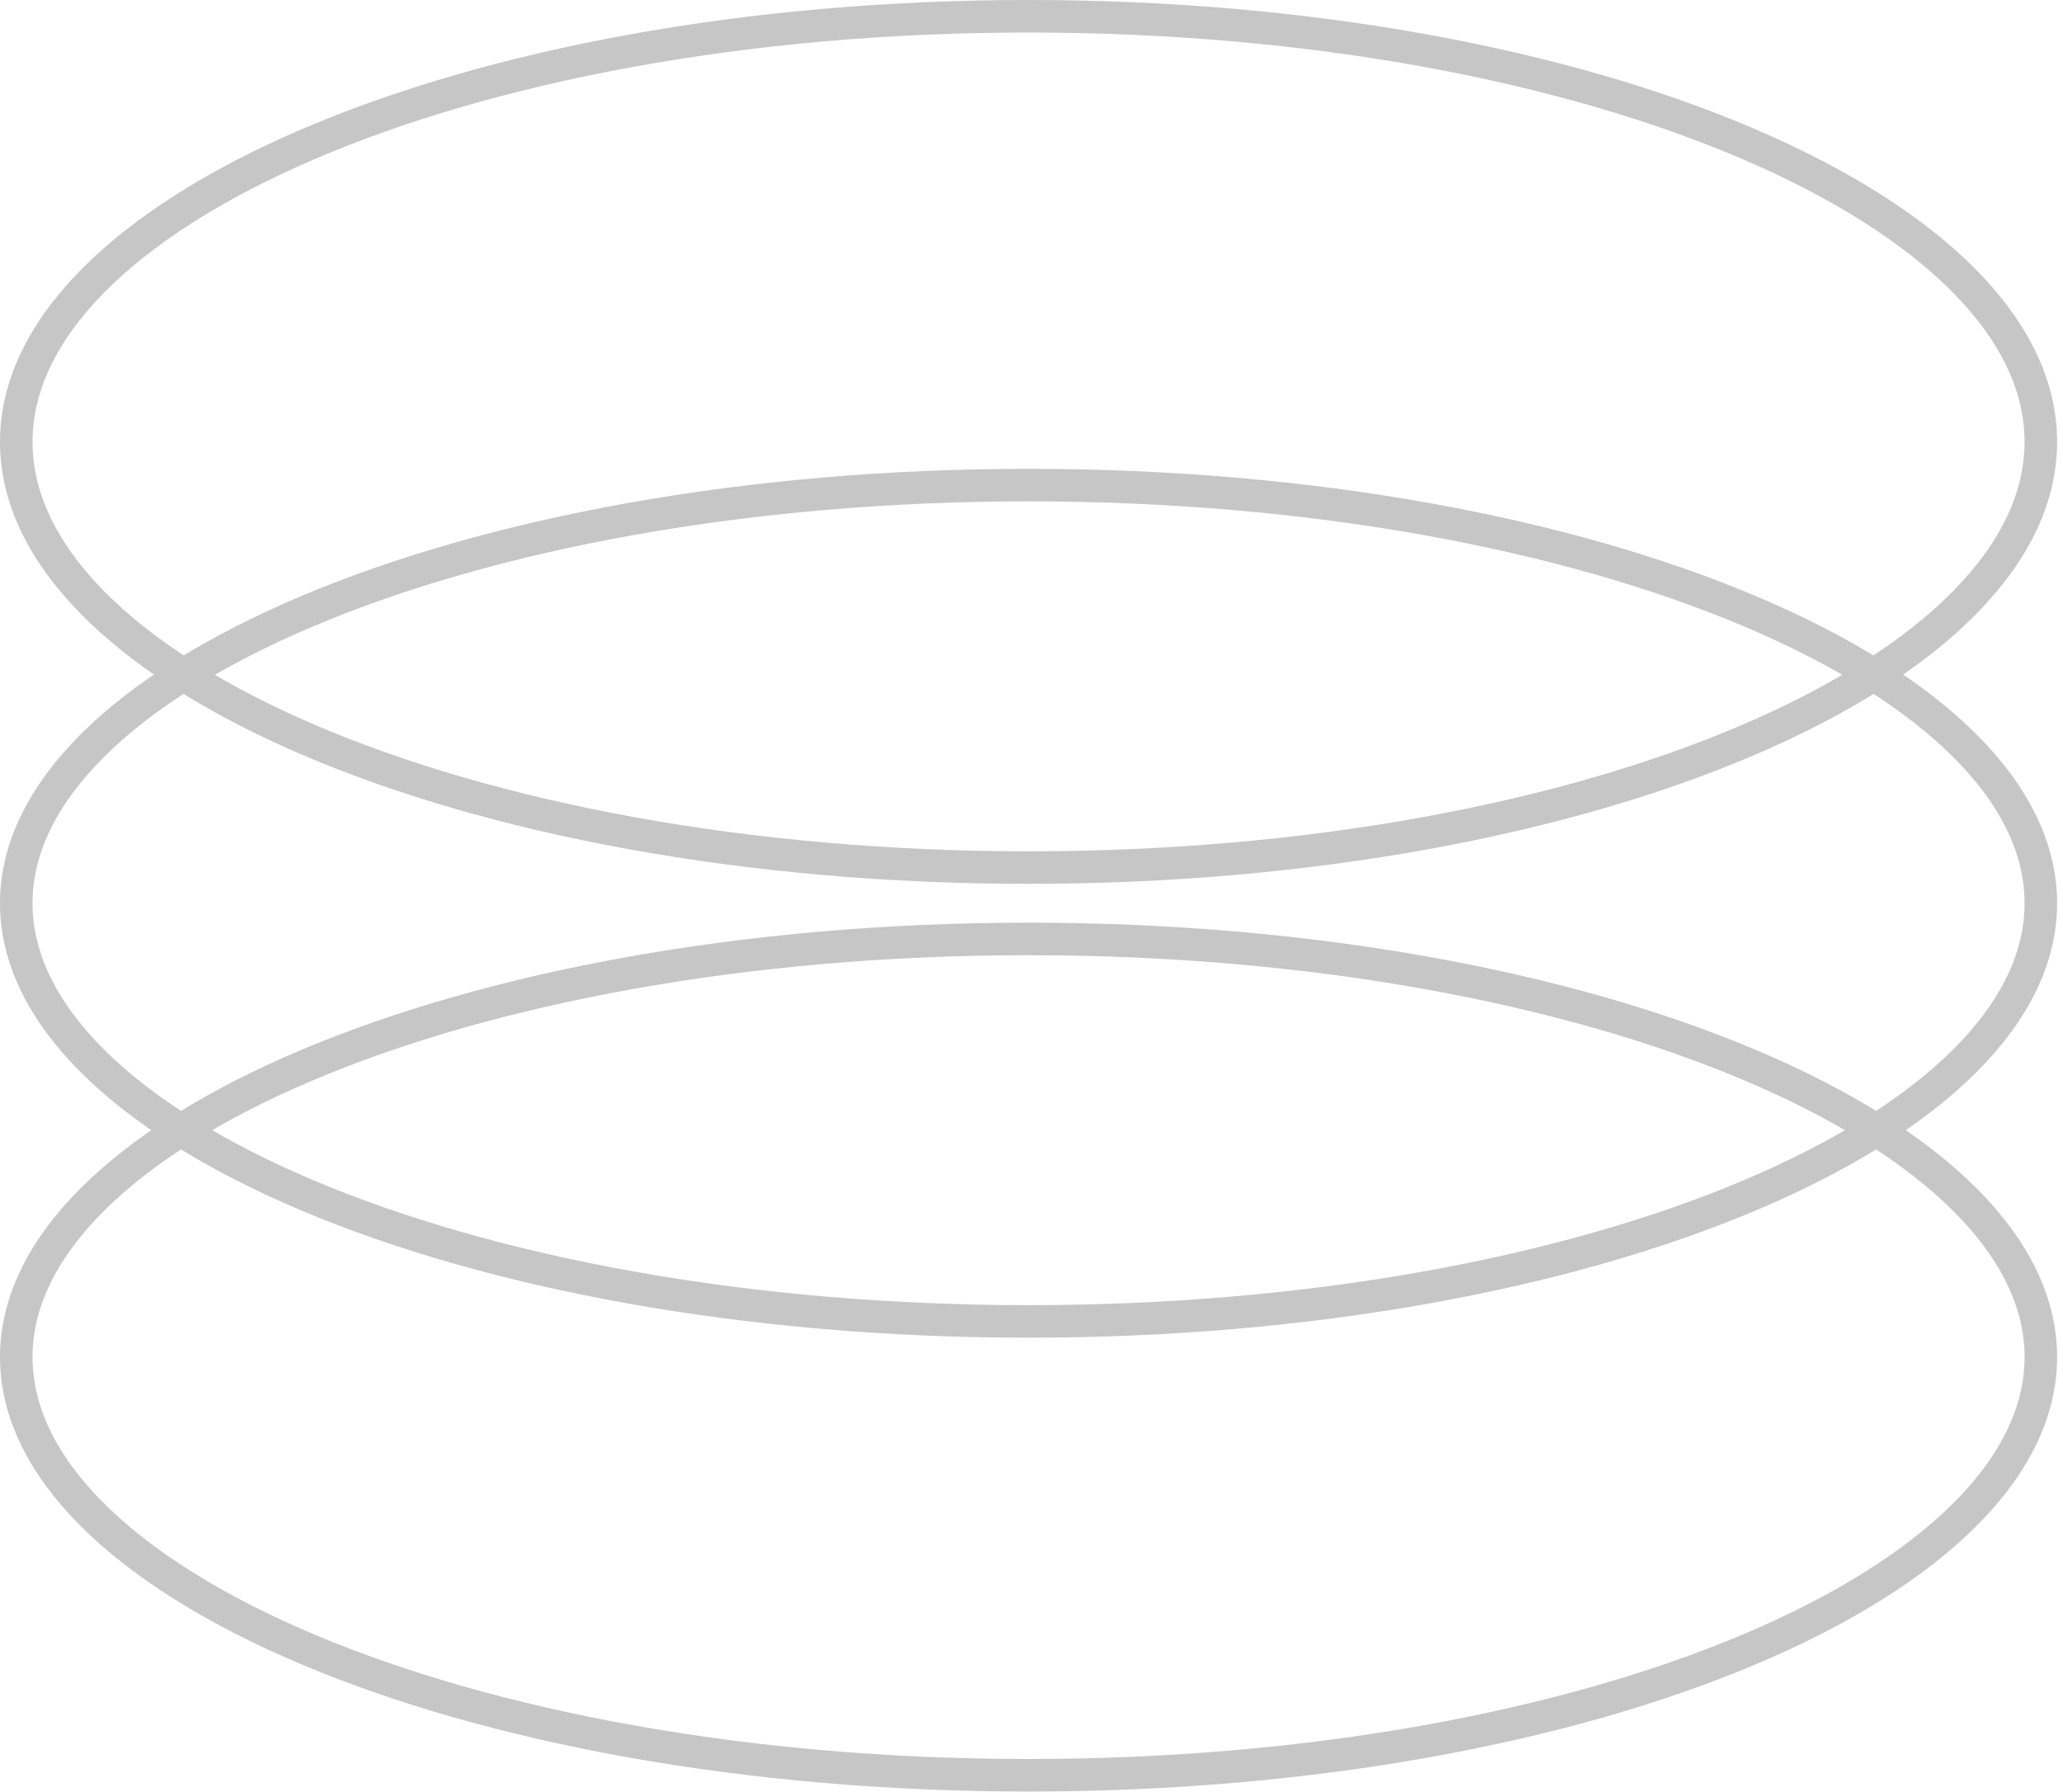
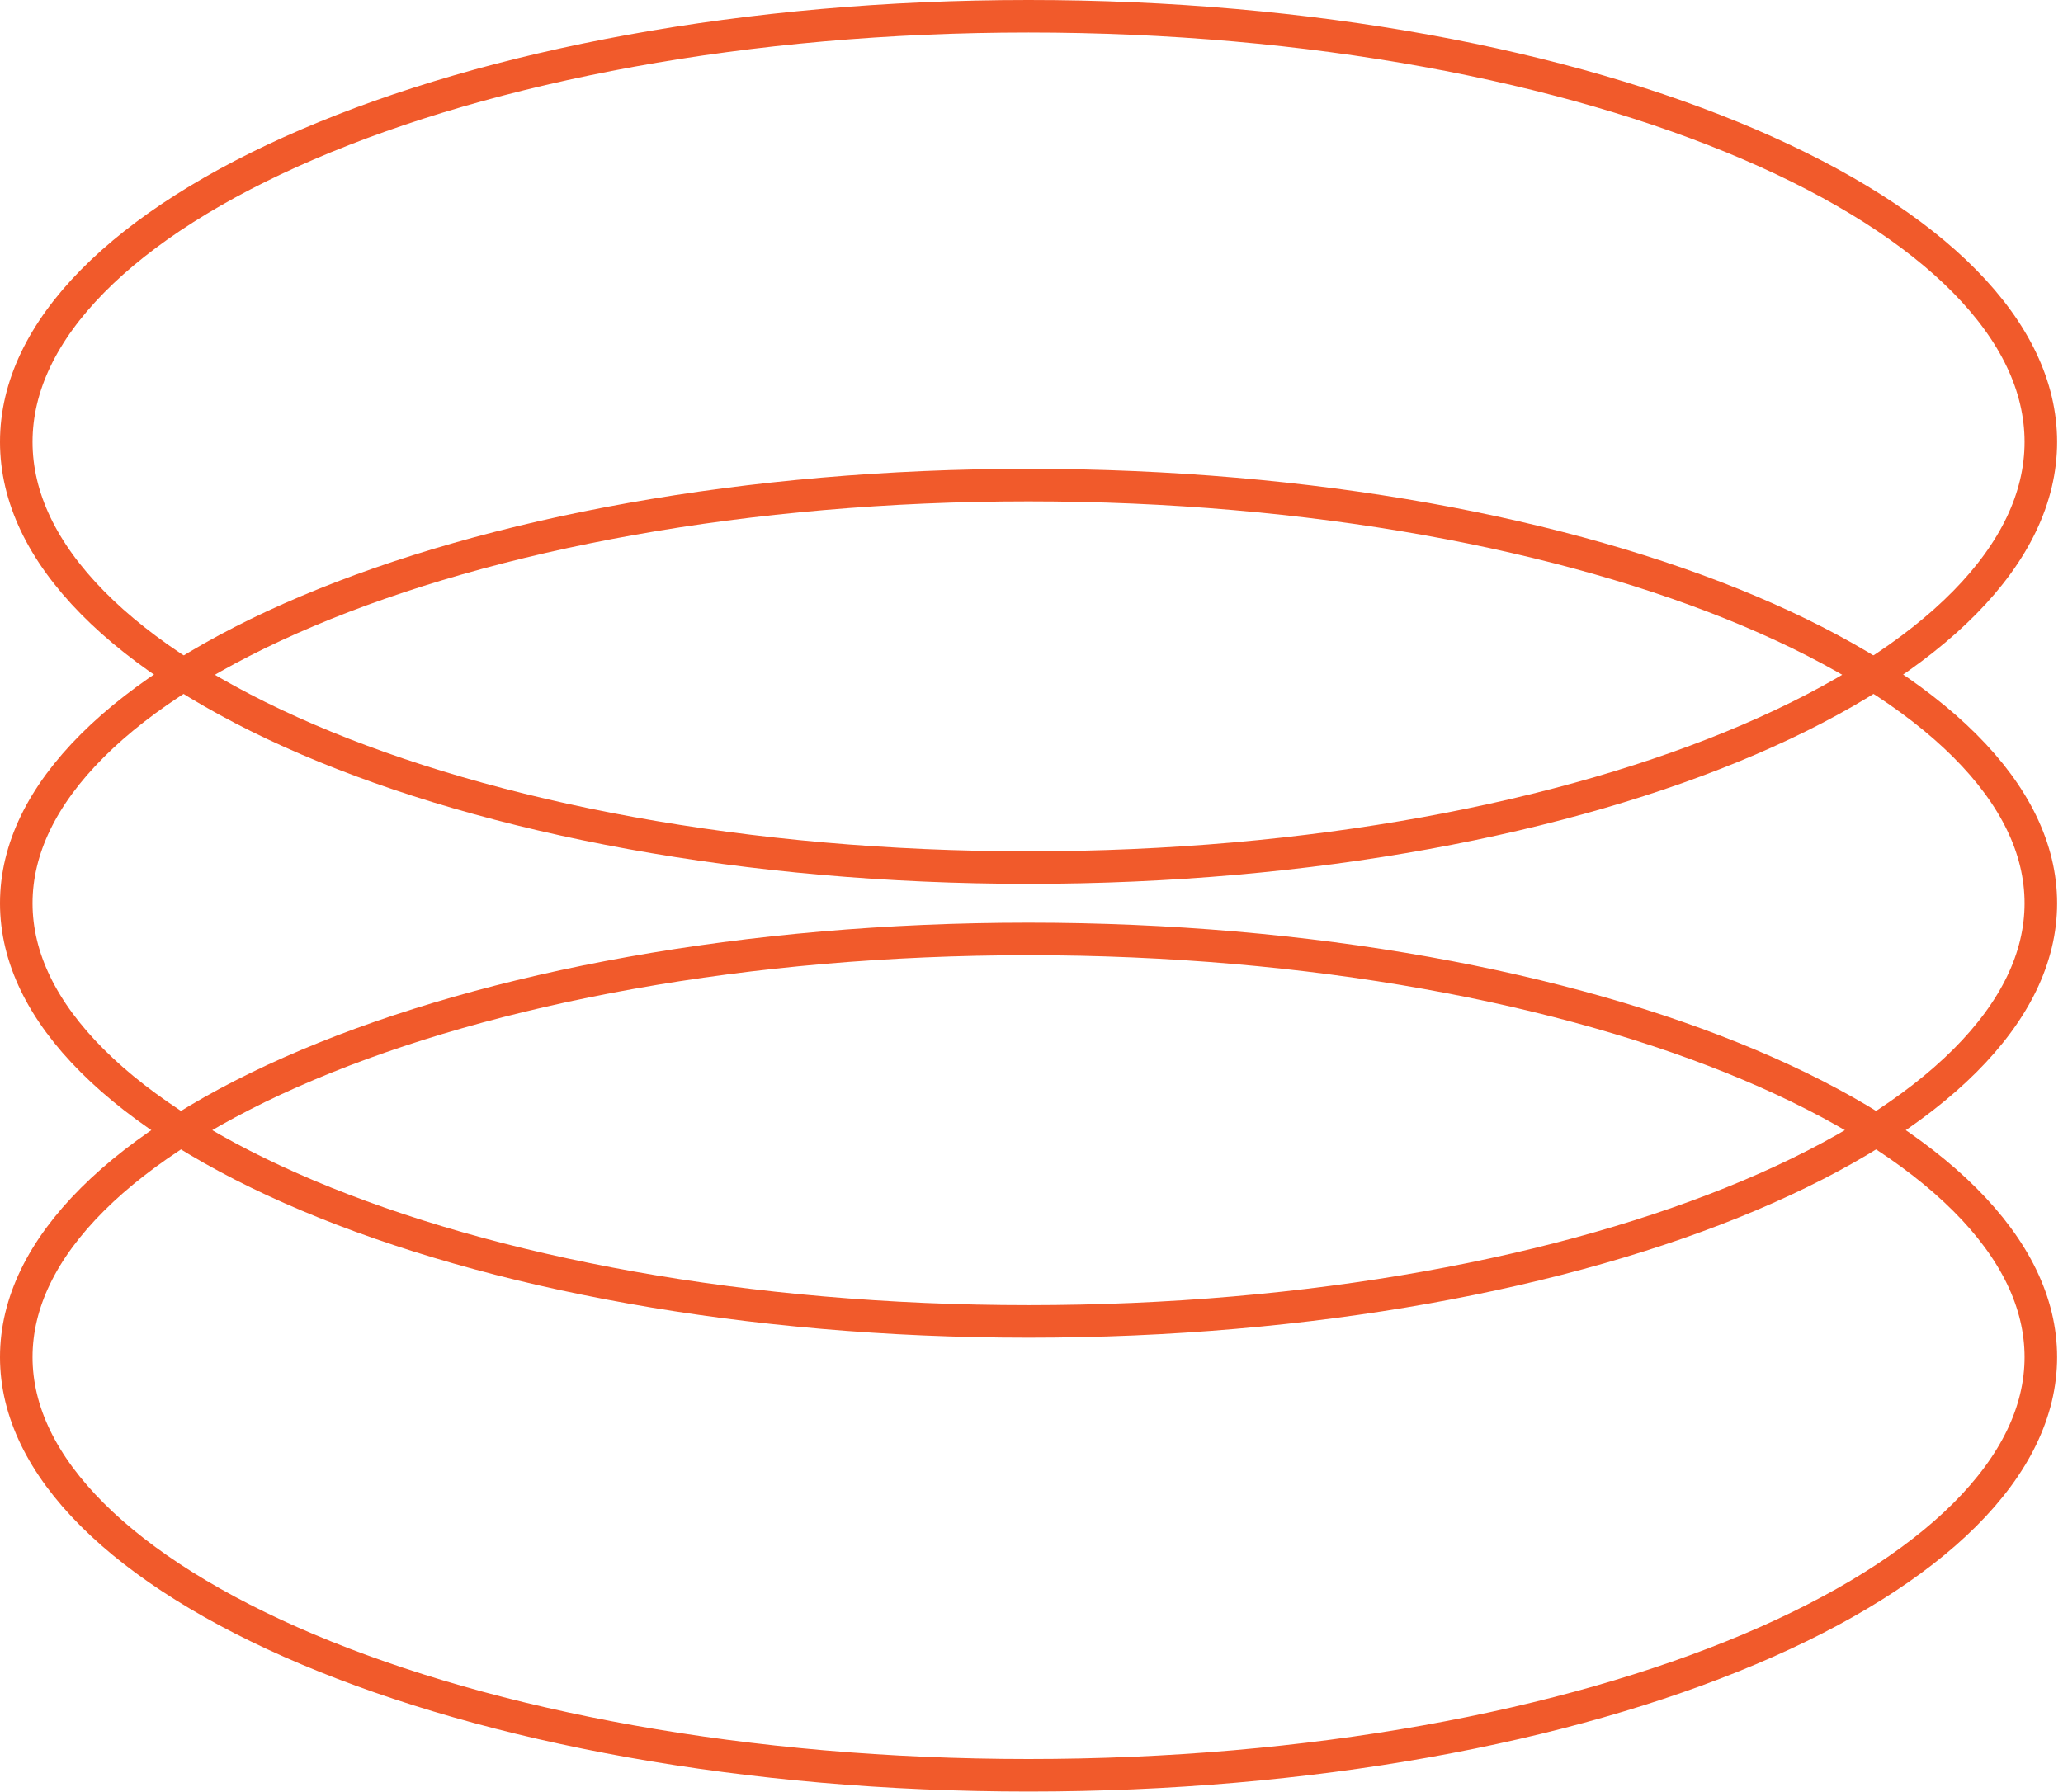
<svg xmlns="http://www.w3.org/2000/svg" width="175" height="152" viewBox="0 0 175 152" fill="none">
-   <path d="M87.25 1.38C111.202 1.38 132.821 5.555 148.4 12.25C156.192 15.598 162.41 19.55 166.66 23.868C170.904 28.179 173.12 32.782 173.12 37.494C173.12 42.205 170.904 46.808 166.66 51.12C162.41 55.438 156.192 59.39 148.4 62.738C132.821 69.433 111.202 73.608 87.25 73.608C63.298 73.608 41.679 69.433 26.1 62.738C18.308 59.39 12.09 55.438 7.84 51.12C3.596 46.808 1.38 42.205 1.38 37.494C1.38 32.782 3.596 28.179 7.84 23.868C12.09 19.55 18.308 15.598 26.1 12.25C41.679 5.555 63.298 1.38 87.25 1.38Z" stroke="#C6C6C6" stroke-width="2.76" />
-   <path d="M87.25 41.157C111.205 41.157 132.826 45.261 148.408 51.844C156.202 55.136 162.419 59.021 166.668 63.265C170.912 67.503 173.12 72.02 173.12 76.635C173.12 81.251 170.912 85.767 166.668 90.006C162.419 94.249 156.202 98.135 148.408 101.427C132.826 108.009 111.205 112.114 87.25 112.114C63.295 112.114 41.674 108.009 26.092 101.427C18.298 98.135 12.081 94.249 7.832 90.006C3.588 85.767 1.38 81.251 1.38 76.635C1.38 72.02 3.588 67.503 7.832 63.265C12.081 59.021 18.298 55.136 26.092 51.844C41.674 45.261 63.295 41.157 87.25 41.157Z" stroke="#C6C6C6" stroke-width="2.76" />
-   <path d="M87.25 79.663C111.205 79.663 132.826 83.768 148.408 90.35C156.202 93.642 162.419 97.527 166.668 101.771C170.912 106.009 173.12 110.526 173.12 115.142C173.12 119.757 170.912 124.274 166.668 128.512C162.419 132.756 156.202 136.641 148.408 139.933C132.826 146.516 111.205 150.62 87.25 150.62C63.295 150.62 41.674 146.516 26.092 139.933C18.298 136.641 12.081 132.756 7.832 128.512C3.588 124.274 1.38 119.757 1.38 115.142C1.38 110.526 3.588 106.009 7.832 101.771C12.081 97.527 18.298 93.642 26.092 90.35C41.674 83.768 63.295 79.663 87.25 79.663Z" stroke="#C6C6C6" stroke-width="2.76" />
+   <path d="M87.25 1.38C111.202 1.38 132.821 5.555 148.4 12.25C156.192 15.598 162.41 19.55 166.66 23.868C170.904 28.179 173.12 32.782 173.12 37.494C173.12 42.205 170.904 46.808 166.66 51.12C162.41 55.438 156.192 59.39 148.4 62.738C132.821 69.433 111.202 73.608 87.25 73.608C63.298 73.608 41.679 69.433 26.1 62.738C18.308 59.39 12.09 55.438 7.84 51.12C3.596 46.808 1.38 42.205 1.38 37.494C1.38 32.782 3.596 28.179 7.84 23.868C12.09 19.55 18.308 15.598 26.1 12.25C41.679 5.555 63.298 1.38 87.25 1.38Z" stroke="#F15A2B" stroke-width="2.76" />
+   <path d="M87.25 41.157C111.205 41.157 132.826 45.261 148.408 51.844C156.202 55.136 162.419 59.021 166.668 63.265C170.912 67.503 173.12 72.02 173.12 76.635C173.12 81.251 170.912 85.767 166.668 90.006C162.419 94.249 156.202 98.135 148.408 101.427C132.826 108.009 111.205 112.114 87.25 112.114C63.295 112.114 41.674 108.009 26.092 101.427C18.298 98.135 12.081 94.249 7.832 90.006C3.588 85.767 1.38 81.251 1.38 76.635C1.38 72.02 3.588 67.503 7.832 63.265C12.081 59.021 18.298 55.136 26.092 51.844C41.674 45.261 63.295 41.157 87.25 41.157Z" stroke="#F15A2B" stroke-width="2.76" />
+   <path d="M87.25 79.663C111.205 79.663 132.826 83.768 148.408 90.35C156.202 93.642 162.419 97.527 166.668 101.771C170.912 106.009 173.12 110.526 173.12 115.142C173.12 119.757 170.912 124.274 166.668 128.512C162.419 132.756 156.202 136.641 148.408 139.933C132.826 146.516 111.205 150.62 87.25 150.62C63.295 150.62 41.674 146.516 26.092 139.933C18.298 136.641 12.081 132.756 7.832 128.512C3.588 124.274 1.38 119.757 1.38 115.142C1.38 110.526 3.588 106.009 7.832 101.771C12.081 97.527 18.298 93.642 26.092 90.35C41.674 83.768 63.295 79.663 87.25 79.663Z" stroke="#F15A2B" stroke-width="2.76" />
</svg>
